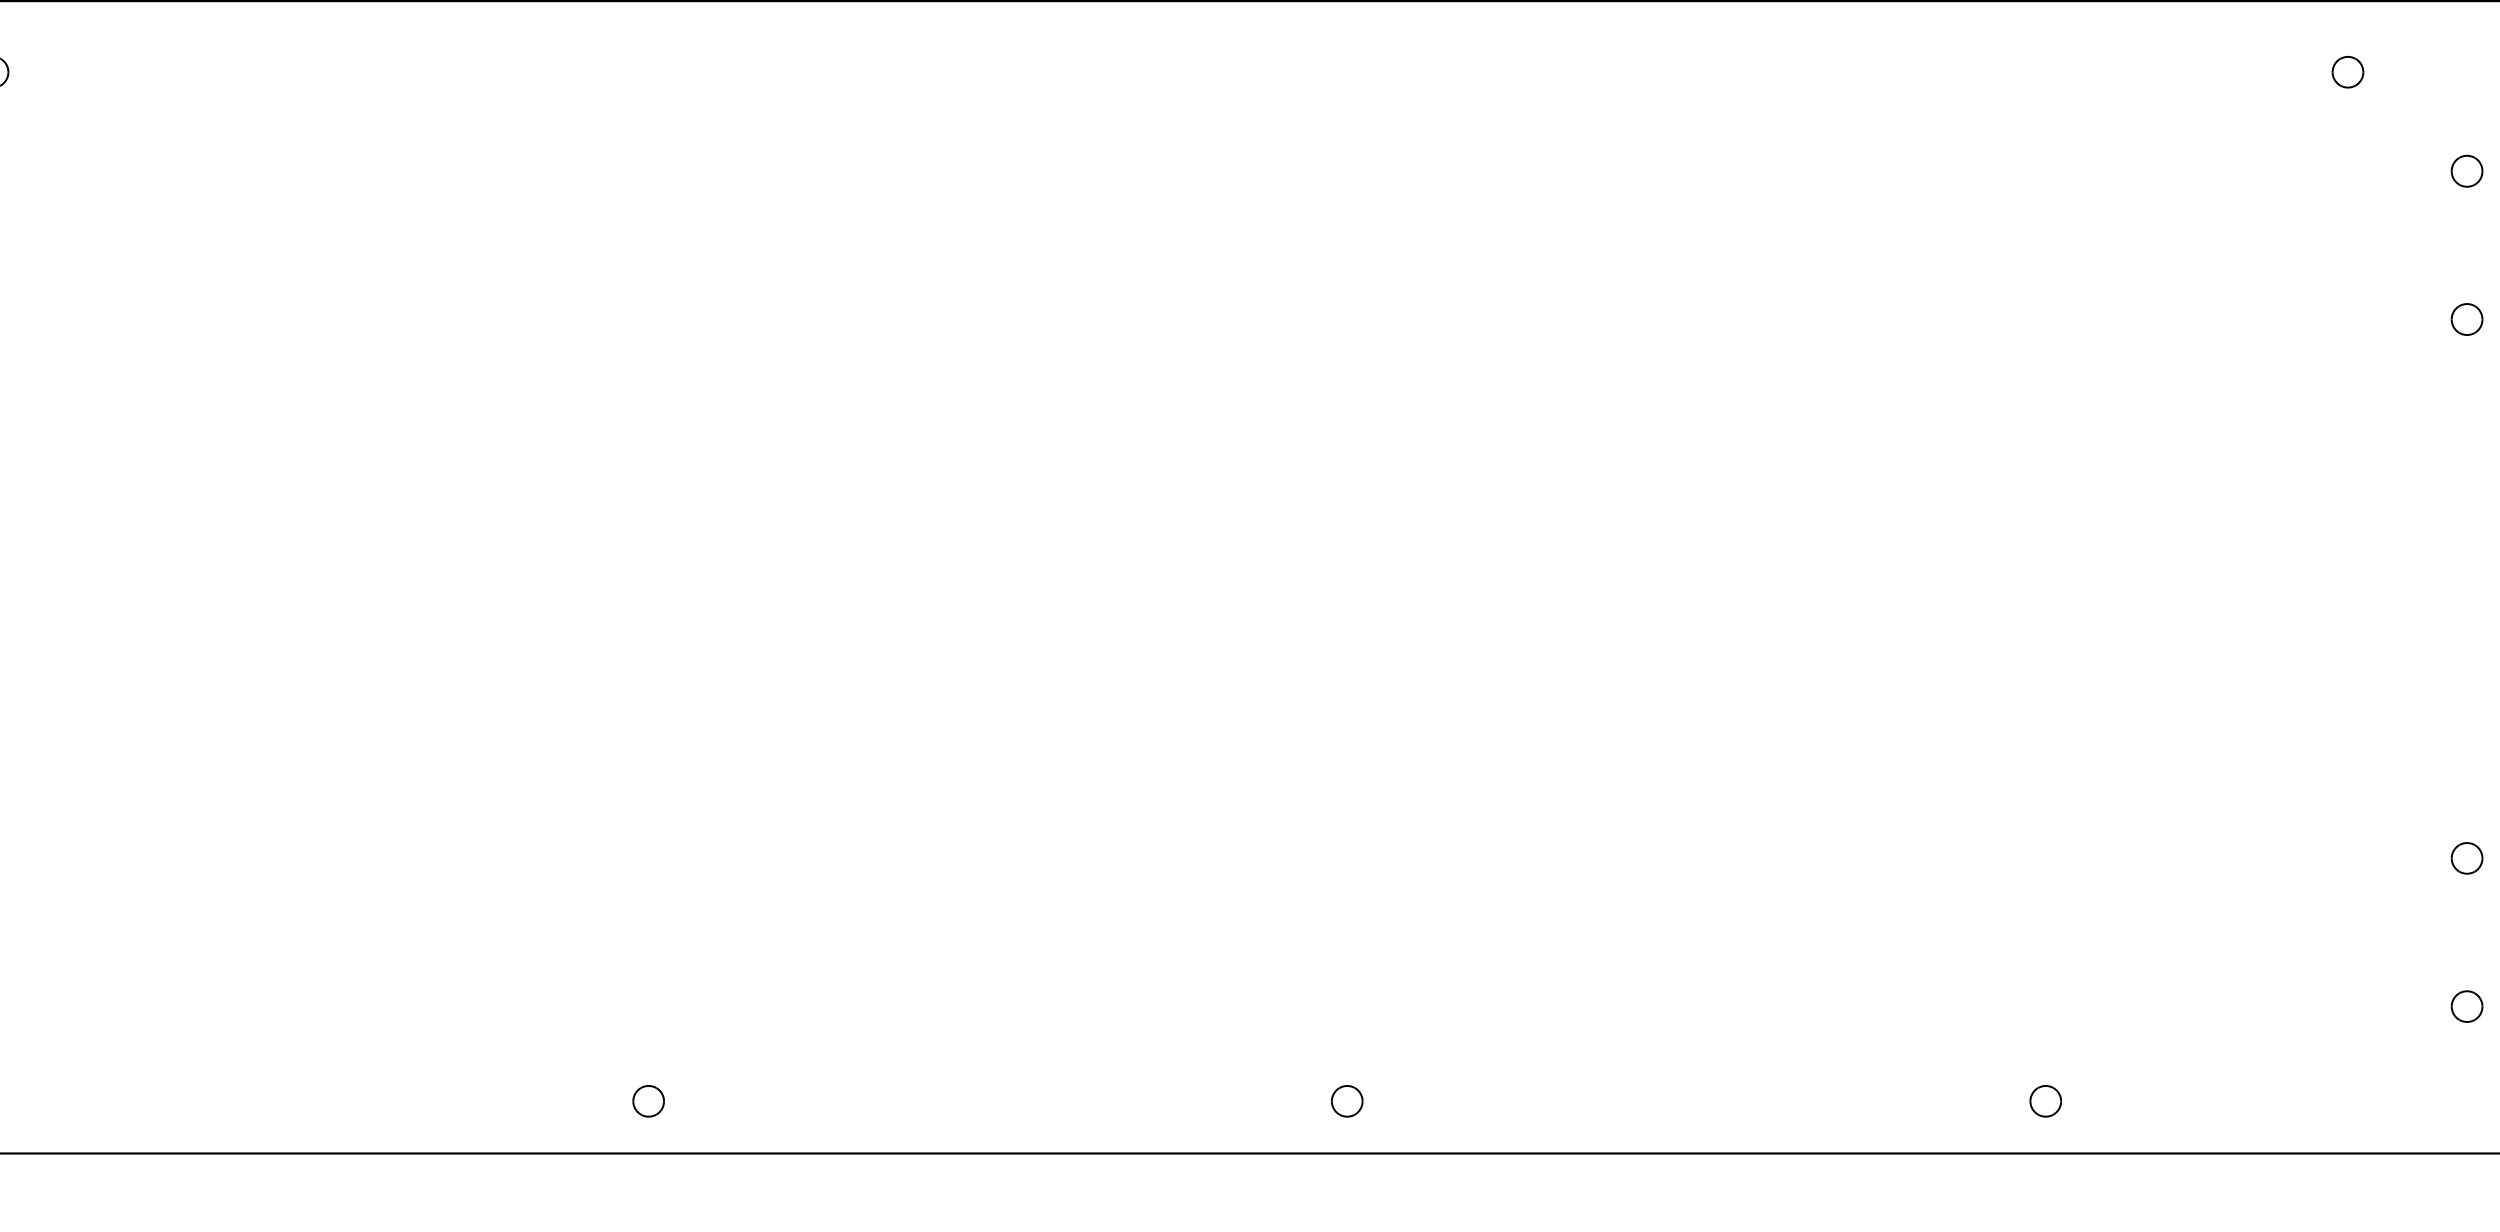
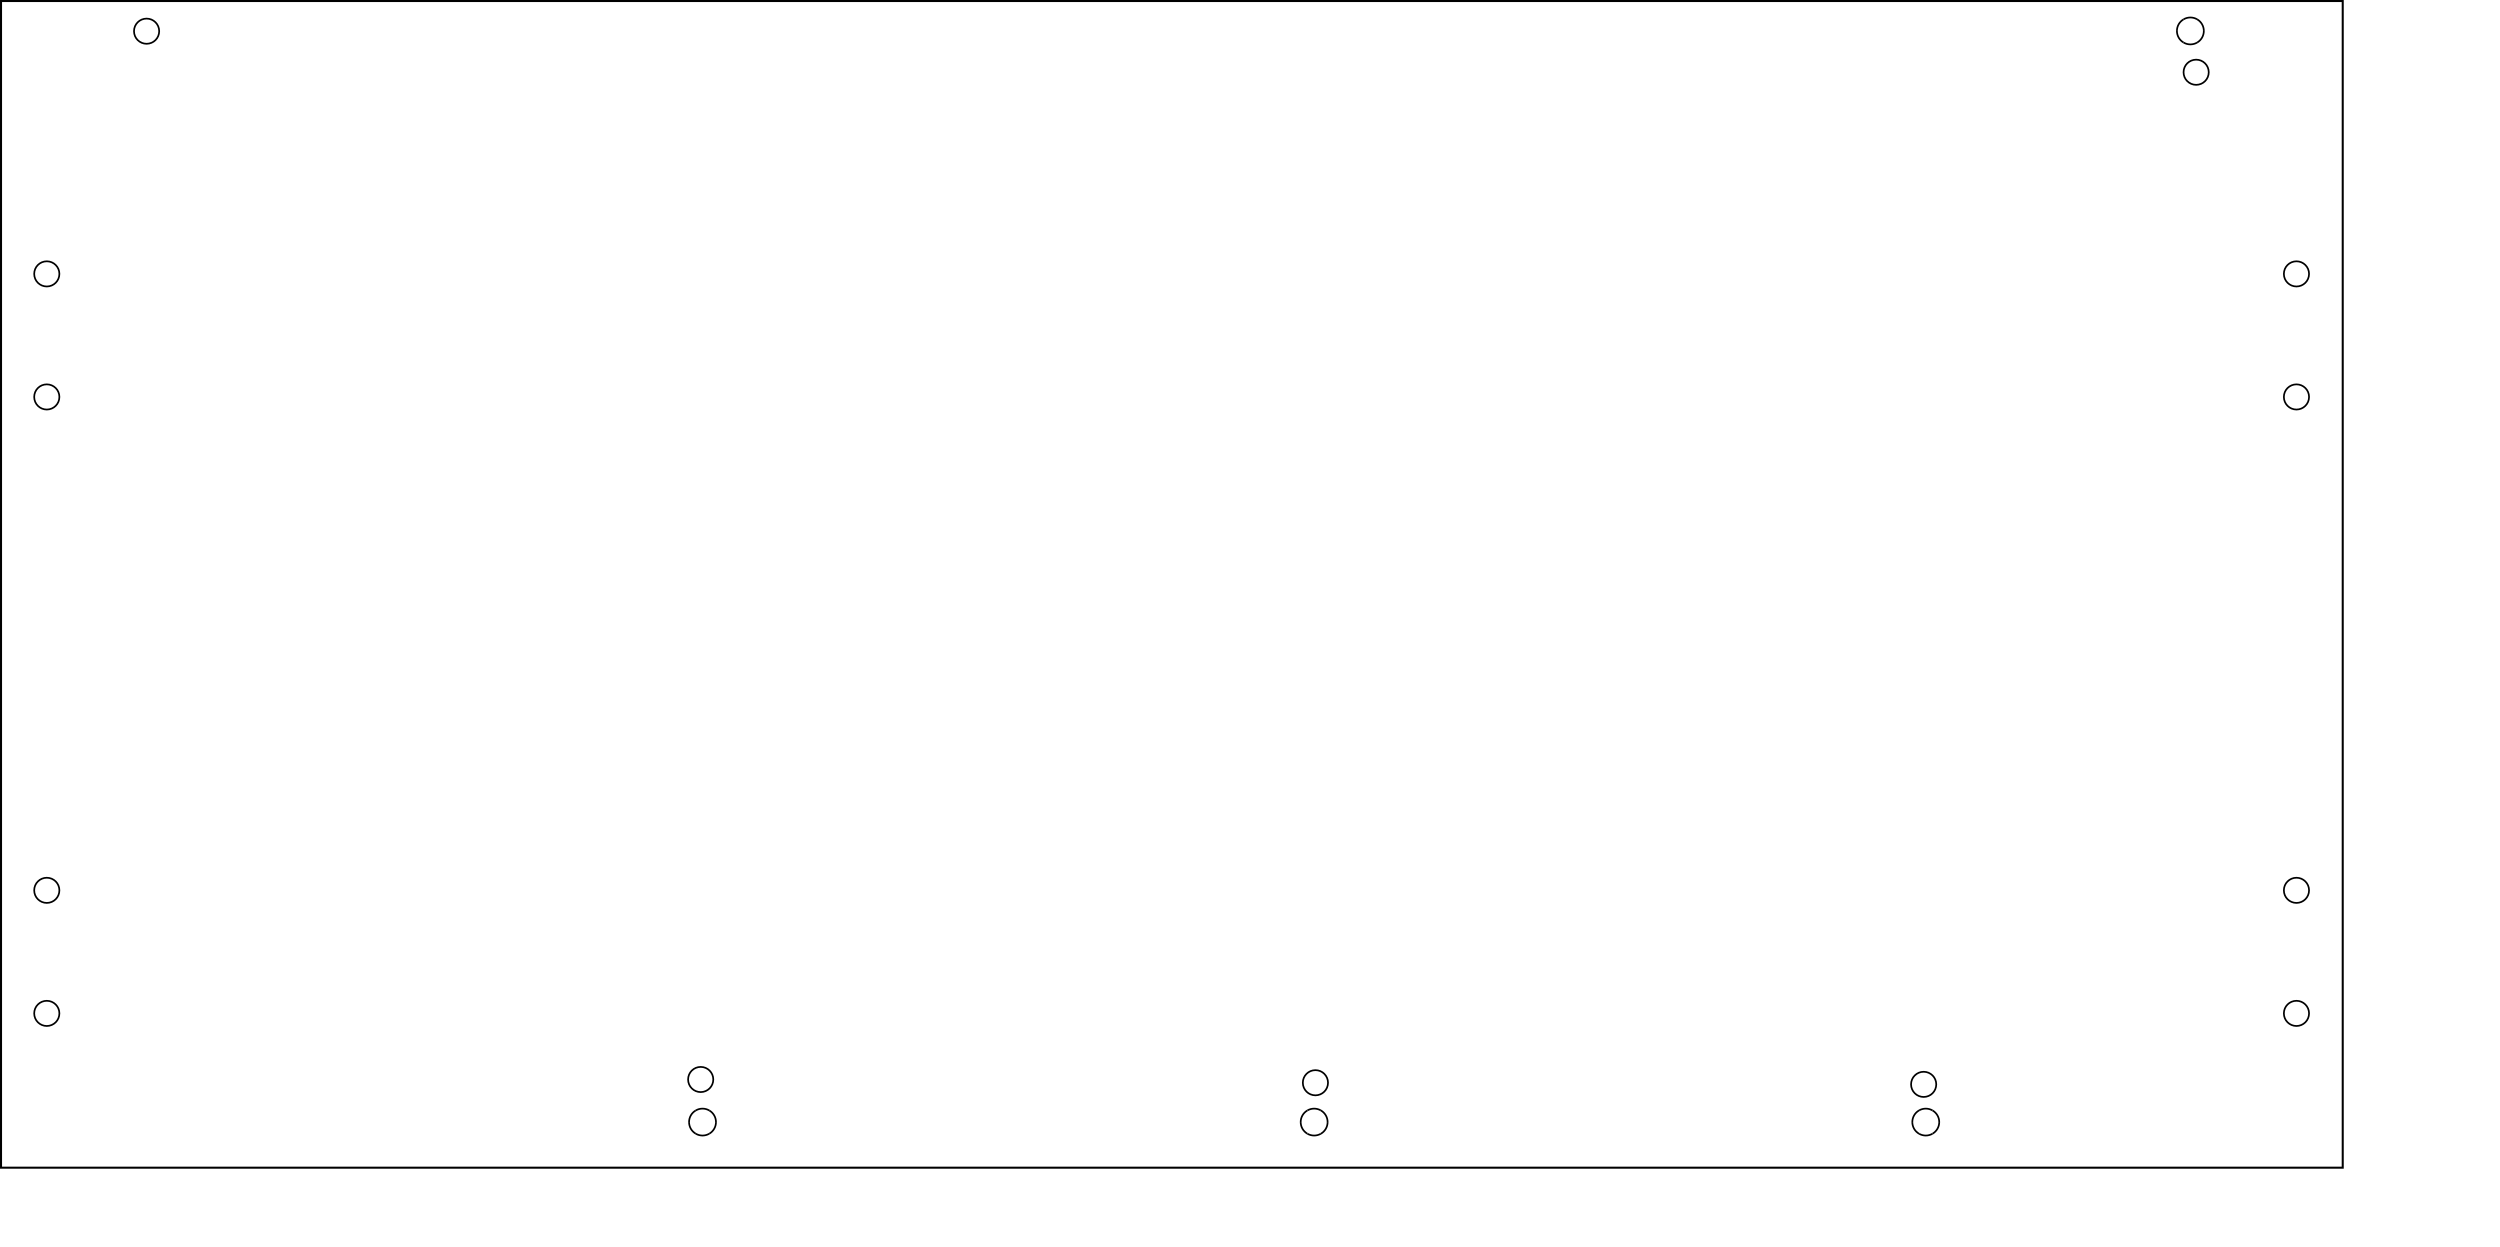
- <svg xmlns="http://www.w3.org/2000/svg" width="335.514mm" height="165.282mm" id="svg2" version="1.1">
+ <svg xmlns="http://www.w3.org/2000/svg" width="383.2mm" height="191.082mm" id="svg2" version="1.1">
  <defs id="defs6">
    <marker refY="0" refX="0" style="overflow:visible" id="DistanceX" orient="auto">
      <path style="stroke:#000000;stroke-width:0.5" d="M 3,-3 -3,3 M 0,-5 0,5" id="path9" />
    </marker>
    <pattern height="8" width="8" patternUnits="userSpaceOnUse" y="0" x="0" id="Hatch">
      <path linecap="square" stroke="#000000" stroke-width="0.25" d="M8 4 l-4,4" id="path12" />
      <path linecap="square" stroke="#000000" stroke-width="0.25" d="M6 2 l-4,4" id="path14" />
      <path linecap="square" stroke="#000000" stroke-width="0.25" d="M4 0 l-4,4" id="path16" />
    </pattern>
    <symbol id="*MODEL_SPACE" />
    <symbol id="*PAPER_SPACE" />
  </defs>
-   <g id="g20" transform="translate(1.7398406e-8,-466.7167)" />
-   <g id="g22" transform="translate(1.7398406e-8,-466.7167)">
-     <path style="fill:none;stroke:#000000" d="m 1247.503,908.873 c 2.412,1.393 5.383,1.393 7.795,0" id="path24" />
-     <path style="fill:none;stroke:#000000" d="m 1255.299,908.873 c 2.412,-1.393 3.898,-3.966 3.898,-6.751" id="path26" />
-     <path style="fill:none;stroke:#000000" d="m 1259.197,902.122 c 0,-2.785 -1.486,-5.359 -3.898,-6.751" id="path28" />
-     <path style="fill:none;stroke:#000000" d="m 1255.299,895.371 c -2.412,-1.393 -5.384,-1.393 -7.795,0" id="path30" />
-     <path style="fill:none;stroke:#000000" d="m 1247.503,895.371 c -2.412,1.393 -3.898,3.966 -3.898,6.751" id="path32" />
-     <path style="fill:none;stroke:#000000" d="m 1243.605,902.122 c 0,2.785 1.486,5.359 3.898,6.751" id="path34" />
-     <path style="fill:none;stroke:#000000" d="m 1259.197,977.311 c 0,-2.785 -1.486,-5.359 -3.898,-6.751" id="path36" />
-     <path style="fill:none;stroke:#000000" d="m 1255.299,970.56 c -2.412,-1.393 -5.384,-1.393 -7.795,0" id="path38" />
-     <path style="fill:none;stroke:#000000" d="m 1247.503,970.56 c -2.412,1.393 -3.898,3.966 -3.898,6.751" id="path40" />
-     <path style="fill:none;stroke:#000000" d="m 1243.605,977.311 c 0,2.785 1.486,5.359 3.898,6.751" id="path42" />
-     <path style="fill:none;stroke:#000000" d="m 1247.503,984.062 c 2.412,1.393 5.383,1.393 7.795,0" id="path44" />
-     <path style="fill:none;stroke:#000000" d="m 1255.299,984.062 c 2.412,-1.393 3.898,-3.966 3.898,-6.751" id="path46" />
-     <path style="fill:none;stroke:#000000;stroke-width:1.105" d="m -82.479,1051.809 1359.338,2e-4 0,-584.54 -1364.889,0 0,584.54 5.551,-2e-4 0,0 0,0 0,0 0,0 0,0 z" id="path48" />
+   <g id="g20" transform="translate(88.58268,-375.3)" />
+   <g id="g22" transform="translate(88.58268,-375.3)">
+     <path style="fill:none;stroke:#000000;stroke-width:1.185" d="m -82.473,1051.77 1351.093,2e-4 0,-675.877 -1356.61,0 0,675.877 5.518,-2e-4 0,0 0,0 0,0 0,0 0,0 z" id="path48" />
    <path style="fill:none;stroke:#000000" d="m 888.492,1051.862 0,0 0,0 0,0 0,0 0,0 0,0 0,0 0,0 z" id="path50" />
-     <path style="fill:none;stroke:#000000" d="m 1247.503,908.873 0,0 0,0 0,0 0,0 0,0 0,0 0,0 0,0 z" id="path52" />
-     <path style="fill:none;stroke:#000000" d="m 1194.885,496.607 c -2.412,-1.393 -5.383,-1.393 -7.795,0" id="path54" />
-     <path style="fill:none;stroke:#000000" d="m 1187.09,496.607 c -2.412,1.393 -3.898,3.966 -3.898,6.751" id="path56" />
-     <path style="fill:none;stroke:#000000" d="m 1183.192,503.358 c 0,2.785 1.486,5.359 3.898,6.751" id="path58" />
-     <path style="fill:none;stroke:#000000" d="m 1187.09,510.109 c 2.412,1.393 5.383,1.393 7.795,0" id="path60" />
-     <path style="fill:none;stroke:#000000" d="m 1194.885,510.109 c 2.412,-1.393 3.898,-3.966 3.898,-6.751" id="path62" />
-     <path style="fill:none;stroke:#000000" d="m 1198.783,503.358 c 0,-2.785 -1.486,-5.359 -3.898,-6.751" id="path64" />
-     <path style="fill:none;stroke:#000000" d="m -67.486,895.316 c -2.421,1.407 -3.902,4.005 -3.878,6.806" id="path66" />
-     <path style="fill:none;stroke:#000000" d="m -71.365,902.122 c -0.024,2.801 1.457,5.398 3.878,6.806" id="path68" />
-     <path style="fill:none;stroke:#000000" d="m -67.486,908.927 c 2.421,1.407 5.412,1.407 7.833,0" id="path70" />
-     <path style="fill:none;stroke:#000000" d="m -59.653,908.927 c 2.421,-1.407 3.902,-4.005 3.878,-6.806" id="path72" />
-     <path style="fill:none;stroke:#000000" d="m -55.775,902.122 c 0.024,-2.801 -1.457,-5.398 -3.878,-6.806" id="path74" />
-     <path style="fill:none;stroke:#000000" d="m -59.653,895.316 c -2.421,-1.407 -5.412,-1.407 -7.833,0" id="path76" />
-     <path style="fill:none;stroke:#000000" d="m 1259.197,977.311 0,0 0,0 0,0 0,0 0,0 0,0 0,0 0,0 z" id="path78" />
-     <path style="fill:none;stroke:#000000" d="m -55.775,977.311 c 0.024,-2.801 -1.457,-5.398 -3.878,-6.806" id="path80" />
-     <path style="fill:none;stroke:#000000" d="m -59.653,970.505 c -2.421,-1.407 -5.412,-1.407 -7.833,0" id="path82" />
-     <path style="fill:none;stroke:#000000" d="m -67.486,970.505 c -2.421,1.407 -3.902,4.005 -3.878,6.806" id="path84" />
-     <path style="fill:none;stroke:#000000" d="m -71.365,977.311 c -0.024,2.801 1.457,5.398 3.878,6.806" id="path86" />
-     <path style="fill:none;stroke:#000000" d="m -67.486,984.116 c 2.421,1.407 5.412,1.407 7.833,0" id="path88" />
-     <path style="fill:none;stroke:#000000" d="m -59.653,984.116 c 2.421,-1.407 3.902,-4.005 3.878,-6.806" id="path90" />
-     <path style="fill:none;stroke:#000000" d="m 1259.197,902.122 0,0 0,0 0,0 0,0 0,0 0,0 0,0 0,0 0,0 z" id="path92" />
-     <path style="fill:none;stroke:#000000" d="m 1259.197,977.311 0,0 0,0 0,0 0,0 0,0 0,0 0,0 0,0 0,0 z" id="path94" />
-     <path style="fill:none;stroke:#000000" d="m -67.486,895.316 0,0 0,0 0,0 0,0 0,0 0,0 0,0 0,0 z" id="path96" />
-     <path style="fill:none;stroke:#000000" d="m -55.775,977.311 0,0 0,0 0,0 0,0 0,0 0,0 0,0 0,0 z" id="path98" />
-     <path style="fill:none;stroke:#000000" d="m 0.387,496.607 c -2.412,-1.393 -5.384,-1.393 -7.795,0" id="path100" />
-     <path style="fill:none;stroke:#000000" d="m -7.409,496.607 c -2.412,1.393 -3.898,3.966 -3.898,6.751" id="path102" />
-     <path style="fill:none;stroke:#000000" d="m -11.306,503.358 c 0,2.785 1.486,5.359 3.898,6.751" id="path104" />
-     <path style="fill:none;stroke:#000000" d="m -7.409,510.109 c 2.412,1.393 5.384,1.393 7.795,0" id="path106" />
-     <path style="fill:none;stroke:#000000" d="M 0.387,510.109 C 2.799,508.717 4.285,506.143 4.285,503.358" id="path108" />
-     <path style="fill:none;stroke:#000000" d="m 4.285,503.358 c 0,-2.785 -1.486,-5.359 -3.898,-6.751" id="path110" />
-     <path style="fill:none;stroke:#000000" d="m -55.775,902.122 0,0 0,0 0,0 0,0 0,0 0,0 0,0 0,0 0,0 z" id="path112" />
-     <path style="fill:none;stroke:#000000" d="m -55.775,977.311 0,0 0,0 0,0 0,0 0,0 0,0 0,0 0,0 0,0 z" id="path114" />
-     <path style="fill:none;stroke:#000000" d="m 1194.885,496.607 0,0 0,0 0,0 0,0 0,0 0,0 0,0 0,0 z" id="path116" />
-     <path style="fill:none;stroke:#000000" d="m 0.387,496.607 0,0 0,0 0,0 0,0 0,0 0,0 0,0 0,0 z" id="path118" />
-     <path style="fill:none;stroke:#000000" d="m 4.285,503.358 0,0 0,0 0,0 0,0 0,0 0,0 0,0 0,0 0,0 z" id="path120" />
-     <path style="fill:none;stroke:#000000" d="m 1198.783,503.358 0,0 0,0 0,0 0,0 0,0 0,0 0,0 0,0 0,0 z" id="path122" />
-     <path style="fill:none;stroke:#000000;stroke-width:1" d="m -67.487,546.799 c -2.421,1.407 -3.902,4.005 -3.878,6.806" id="path66-2" />
-     <path style="fill:none;stroke:#000000;stroke-width:1" d="m -71.365,553.604 c -0.024,2.801 1.457,5.398 3.878,6.806" id="path68-8" />
-     <path style="fill:none;stroke:#000000;stroke-width:1" d="m -67.487,560.41 c 2.421,1.407 5.411,1.407 7.833,0" id="path70-3" />
-     <path style="fill:none;stroke:#000000;stroke-width:1" d="m -59.654,560.41 c 2.421,-1.407 3.902,-4.005 3.878,-6.806" id="path72-8" />
-     <path style="fill:none;stroke:#000000;stroke-width:1" d="m -55.776,553.604 c 0.024,-2.801 -1.457,-5.398 -3.878,-6.806" id="path74-6" />
-     <path style="fill:none;stroke:#000000;stroke-width:1" d="m -59.654,546.799 c -2.421,-1.407 -5.411,-1.407 -7.833,0" id="path76-1" />
-     <path style="fill:none;stroke:#000000;stroke-width:1" d="m -55.776,628.793 c 0.024,-2.801 -1.457,-5.398 -3.878,-6.806" id="path80-1" />
-     <path style="fill:none;stroke:#000000;stroke-width:1" d="m -59.654,621.988 c -2.421,-1.407 -5.411,-1.407 -7.833,0" id="path82-0" />
-     <path style="fill:none;stroke:#000000;stroke-width:1" d="m -67.487,621.988 c -2.421,1.407 -3.902,4.005 -3.878,6.806" id="path84-8" />
-     <path style="fill:none;stroke:#000000;stroke-width:1" d="m -71.365,628.793 c -0.024,2.801 1.457,5.398 3.878,6.806" id="path86-2" />
-     <path style="fill:none;stroke:#000000;stroke-width:1" d="m -67.487,635.599 c 2.421,1.407 5.411,1.407 7.833,0" id="path88-0" />
-     <path style="fill:none;stroke:#000000;stroke-width:1" d="m -59.654,635.599 c 2.421,-1.407 3.902,-4.005 3.878,-6.806" id="path90-6" />
-     <path style="fill:none;stroke:#000000;stroke-width:1" d="m -67.487,546.799 0,0 0,0 0,0 0,0 0,0 0,0 0,0 0,0 z" id="path96-4" />
-     <path style="fill:none;stroke:#000000;stroke-width:1" d="m -55.776,628.793 0,0 0,0 0,0 0,0 0,0 0,0 0,0 0,0 z" id="path98-4" />
-     <path style="fill:none;stroke:#000000;stroke-width:1" d="m -55.776,553.604 0,0 0,0 0,0 0,0 0,0 0,0 0,0 0,0 0,0 z" id="path112-8" />
-     <path style="fill:none;stroke:#000000;stroke-width:1" d="m -55.776,628.793 0,0 0,0 0,0 0,0 0,0 0,0 0,0 0,0 0,0 z" id="path114-2" />
-     <path style="fill:none;stroke:#000000;stroke-width:1" d="m 1247.484,546.799 c -2.421,1.407 -3.902,4.005 -3.878,6.806" id="path66-2-1" />
-     <path style="fill:none;stroke:#000000;stroke-width:1" d="m 1243.606,553.604 c -0.024,2.801 1.457,5.398 3.878,6.806" id="path68-8-8" />
-     <path style="fill:none;stroke:#000000;stroke-width:1" d="m 1247.484,560.41 c 2.421,1.407 5.411,1.407 7.833,0" id="path70-3-4" />
-     <path style="fill:none;stroke:#000000;stroke-width:1" d="m 1255.317,560.41 c 2.421,-1.407 3.902,-4.005 3.878,-6.806" id="path72-8-1" />
-     <path style="fill:none;stroke:#000000;stroke-width:1" d="m 1259.195,553.604 c 0.024,-2.801 -1.457,-5.398 -3.878,-6.806" id="path74-6-4" />
-     <path style="fill:none;stroke:#000000;stroke-width:1" d="m 1255.317,546.799 c -2.421,-1.407 -5.411,-1.407 -7.833,0" id="path76-1-9" />
-     <path style="fill:none;stroke:#000000;stroke-width:1" d="m 1259.195,628.793 c 0.024,-2.801 -1.457,-5.398 -3.878,-6.806" id="path80-1-9" />
-     <path style="fill:none;stroke:#000000;stroke-width:1" d="m 1255.317,621.988 c -2.421,-1.407 -5.411,-1.407 -7.833,0" id="path82-0-2" />
-     <path style="fill:none;stroke:#000000;stroke-width:1" d="m 1247.484,621.988 c -2.421,1.407 -3.902,4.005 -3.878,6.806" id="path84-8-8" />
-     <path style="fill:none;stroke:#000000;stroke-width:1" d="m 1243.606,628.793 c -0.024,2.801 1.457,5.398 3.878,6.806" id="path86-2-8" />
-     <path style="fill:none;stroke:#000000;stroke-width:1" d="m 1247.484,635.599 c 2.421,1.407 5.411,1.407 7.833,0" id="path88-0-1" />
-     <path style="fill:none;stroke:#000000;stroke-width:1" d="m 1255.317,635.599 c 2.421,-1.407 3.902,-4.005 3.878,-6.806" id="path90-6-8" />
-     <path style="fill:none;stroke:#000000;stroke-width:1" d="m 1247.484,546.799 0,0 0,0 0,0 0,0 0,0 0,0 0,0 0,0 z" id="path96-4-9" />
-     <path style="fill:none;stroke:#000000;stroke-width:1" d="m 1259.195,628.793 0,0 0,0 0,0 0,0 0,0 0,0 0,0 0,0 z" id="path98-4-0" />
-     <path style="fill:none;stroke:#000000;stroke-width:1" d="m 1259.195,553.604 0,0 0,0 0,0 0,0 0,0 0,0 0,0 0,0 0,0 z" id="path112-8-1" />
-     <path style="fill:none;stroke:#000000;stroke-width:1" d="m 1259.195,628.793 0,0 0,0 0,0 0,0 0,0 0,0 0,0 0,0 0,0 z" id="path114-2-2" />
-     <path style="fill:none;stroke:#000000" d="m 1041.595,1018.6 c -2.412,-1.393 -5.384,-1.393 -7.795,0" id="path100-1" />
-     <path style="fill:none;stroke:#000000" d="m 1033.799,1018.6 c -2.412,1.393 -3.898,3.966 -3.898,6.751" id="path102-9" />
-     <path style="fill:none;stroke:#000000" d="m 1029.902,1025.351 c 0,2.785 1.486,5.359 3.898,6.751" id="path104-2" />
-     <path style="fill:none;stroke:#000000" d="m 1033.799,1032.102 c 2.412,1.393 5.383,1.393 7.795,0" id="path106-3" />
-     <path style="fill:none;stroke:#000000" d="m 1041.595,1032.102 c 2.412,-1.393 3.898,-3.966 3.898,-6.751" id="path108-7" />
-     <path style="fill:none;stroke:#000000" d="m 1045.493,1025.351 c 0,-2.785 -1.486,-5.359 -3.898,-6.751" id="path110-5" />
-     <path style="fill:none;stroke:#000000" d="m 1041.595,1018.6 0,0 0,0 0,0 0,0 0,0 0,0 0,0 0,0 z" id="path118-0" />
-     <path style="fill:none;stroke:#000000" d="m 1045.493,1025.351 0,0 0,0 0,0 0,0 0,0 0,0 0,0 0,0 0,0 z" id="path120-2" />
-     <path style="fill:none;stroke:#000000" d="m 687.264,1018.6 c -2.412,-1.393 -5.384,-1.393 -7.795,0" id="path100-1-1" />
-     <path style="fill:none;stroke:#000000" d="m 679.469,1018.6 c -2.412,1.393 -3.898,3.966 -3.898,6.751" id="path102-9-6" />
-     <path style="fill:none;stroke:#000000" d="m 675.571,1025.351 c 0,2.785 1.486,5.359 3.898,6.751" id="path104-2-1" />
-     <path style="fill:none;stroke:#000000" d="m 679.469,1032.102 c 2.412,1.393 5.383,1.393 7.795,0" id="path106-3-6" />
-     <path style="fill:none;stroke:#000000" d="m 687.264,1032.102 c 2.412,-1.393 3.898,-3.966 3.898,-6.751" id="path108-7-4" />
-     <path style="fill:none;stroke:#000000" d="m 691.162,1025.351 c 0,-2.785 -1.486,-5.359 -3.898,-6.751" id="path110-5-7" />
-     <path style="fill:none;stroke:#000000" d="m 687.264,1018.6 0,0 0,0 0,0 0,0 0,0 0,0 0,0 0,0 z" id="path118-0-4" />
-     <path style="fill:none;stroke:#000000" d="m 691.162,1025.351 0,0 0,0 0,0 0,0 0,0 0,0 0,0 0,0 0,0 z" id="path120-2-8" />
-     <path style="fill:none;stroke:#000000" d="m 332.933,1018.6 c -2.412,-1.393 -5.384,-1.393 -7.795,0" id="path100-1-1-4" />
-     <path style="fill:none;stroke:#000000" d="m 325.138,1018.6 c -2.412,1.393 -3.898,3.966 -3.898,6.751" id="path102-9-6-3" />
-     <path style="fill:none;stroke:#000000" d="m 321.24,1025.351 c 0,2.785 1.486,5.359 3.898,6.751" id="path104-2-1-7" />
-     <path style="fill:none;stroke:#000000" d="m 325.138,1032.102 c 2.412,1.393 5.383,1.393 7.795,0" id="path106-3-6-7" />
-     <path style="fill:none;stroke:#000000" d="m 332.933,1032.102 c 2.412,-1.393 3.898,-3.966 3.898,-6.751" id="path108-7-4-8" />
-     <path style="fill:none;stroke:#000000" d="m 336.831,1025.351 c 0,-2.785 -1.486,-5.359 -3.898,-6.751" id="path110-5-7-4" />
-     <path style="fill:none;stroke:#000000" d="m 332.933,1018.6 0,0 0,0 0,0 0,0 0,0 0,0 0,0 0,0 z" id="path118-0-4-4" />
-     <path style="fill:none;stroke:#000000" d="m 336.831,1025.351 0,0 0,0 0,0 0,0 0,0 0,0 0,0 0,0 0,0 z" id="path120-2-8-8" />
+     <path style="fill:none;stroke:#000000" d="m 1184.255,386.474 c -2.412,-1.393 -5.383,-1.393 -7.795,0" id="path54" />
+     <path style="fill:none;stroke:#000000" d="m 1176.46,386.474 c -2.412,1.393 -3.898,3.966 -3.898,6.751" id="path56" />
+     <path style="fill:none;stroke:#000000" d="m 1172.562,393.225 c 0,2.785 1.486,5.359 3.898,6.751" id="path58" />
+     <path style="fill:none;stroke:#000000" d="m 1176.46,399.976 c 2.412,1.393 5.383,1.393 7.795,0" id="path60" />
+     <path style="fill:none;stroke:#000000" d="m 1184.255,399.976 c 2.412,-1.393 3.898,-3.966 3.898,-6.751" id="path62" />
+     <path style="fill:none;stroke:#000000" d="m 1188.153,393.225 c 0,-2.785 -1.486,-5.359 -3.898,-6.751" id="path64" />
+     <path style="fill:none;stroke:#000000" d="m 1184.255,386.474 0,0 0,0 0,0 0,0 0,0 0,0 0,0 0,0 z" id="path116" />
+     <path style="fill:none;stroke:#000000" d="m 1188.153,393.225 0,0 0,0 0,0 0,0 0,0 0,0 0,0 0,0 0,0 z" id="path122" />
+     <path style="fill:none;stroke:#000000" d="m 1030.965,1018.6 c -2.412,-1.393 -5.384,-1.393 -7.795,0" id="path100-1" />
+     <path style="fill:none;stroke:#000000" d="m 1023.169,1018.6 c -2.412,1.393 -3.898,3.966 -3.898,6.751" id="path102-9" />
+     <path style="fill:none;stroke:#000000" d="m 1019.272,1025.351 c 0,2.785 1.486,5.359 3.898,6.751" id="path104-2" />
+     <path style="fill:none;stroke:#000000" d="m 1023.169,1032.102 c 2.412,1.393 5.383,1.393 7.795,0" id="path106-3" />
+     <path style="fill:none;stroke:#000000" d="m 1030.965,1032.102 c 2.412,-1.393 3.898,-3.966 3.898,-6.751" id="path108-7" />
+     <path style="fill:none;stroke:#000000" d="m 1034.863,1025.351 c 0,-2.785 -1.486,-5.359 -3.898,-6.751" id="path110-5" />
+     <path style="fill:none;stroke:#000000" d="m 1030.965,1018.6 0,0 0,0 0,0 0,0 0,0 0,0 0,0 0,0 z" id="path118-0" />
+     <path style="fill:none;stroke:#000000" d="m 1034.863,1025.351 0,0 0,0 0,0 0,0 0,0 0,0 0,0 0,0 0,0 z" id="path120-2" />
+     <path style="fill:none;stroke:#000000" d="m 676.634,1018.6 c -2.412,-1.393 -5.384,-1.393 -7.795,0" id="path100-1-1" />
+     <path style="fill:none;stroke:#000000" d="m 668.839,1018.6 c -2.412,1.393 -3.898,3.966 -3.898,6.751" id="path102-9-6" />
+     <path style="fill:none;stroke:#000000" d="m 664.941,1025.351 c 0,2.785 1.486,5.359 3.898,6.751" id="path104-2-1" />
+     <path style="fill:none;stroke:#000000" d="m 668.839,1032.102 c 2.412,1.393 5.383,1.393 7.795,0" id="path106-3-6" />
+     <path style="fill:none;stroke:#000000" d="m 676.634,1032.102 c 2.412,-1.393 3.898,-3.966 3.898,-6.751" id="path108-7-4" />
+     <path style="fill:none;stroke:#000000" d="m 680.532,1025.351 c 0,-2.785 -1.486,-5.359 -3.898,-6.751" id="path110-5-7" />
+     <path style="fill:none;stroke:#000000" d="m 676.634,1018.6 0,0 0,0 0,0 0,0 0,0 0,0 0,0 0,0 z" id="path118-0-4" />
+     <path style="fill:none;stroke:#000000" d="m 680.532,1025.351 0,0 0,0 0,0 0,0 0,0 0,0 0,0 0,0 0,0 z" id="path120-2-8" />
+     <path style="fill:none;stroke:#000000" d="m 322.304,1018.6 c -2.412,-1.393 -5.384,-1.393 -7.795,0" id="path100-1-1-4" />
+     <path style="fill:none;stroke:#000000" d="m 314.508,1018.6 c -2.412,1.393 -3.898,3.966 -3.898,6.751" id="path102-9-6-3" />
+     <path style="fill:none;stroke:#000000" d="m 310.61,1025.351 c 0,2.785 1.486,5.359 3.898,6.751" id="path104-2-1-7" />
+     <path style="fill:none;stroke:#000000" d="m 314.508,1032.102 c 2.412,1.393 5.383,1.393 7.795,0" id="path106-3-6-7" />
+     <path style="fill:none;stroke:#000000" d="m 322.304,1032.102 c 2.412,-1.393 3.898,-3.966 3.898,-6.751" id="path108-7-4-8" />
+     <path style="fill:none;stroke:#000000" d="m 326.201,1025.351 c 0,-2.785 -1.486,-5.359 -3.898,-6.751" id="path110-5-7-4" />
+     <path style="fill:none;stroke:#000000" d="m 322.304,1018.6 0,0 0,0 0,0 0,0 0,0 0,0 0,0 0,0 z" id="path118-0-4-4" />
+     <path style="fill:none;stroke:#000000" d="m 326.201,1025.351 0,0 0,0 0,0 0,0 0,0 0,0 0,0 0,0 0,0 z" id="path120-2-8-8" />
+   </g>
+   <g id="layer1">
+     <circle style="fill:none;fill-opacity:1;stroke:#000000;stroke-width:1;stroke-miterlimit:4;stroke-dasharray:none;stroke-opacity:1" id="path4262" cx="84.926" cy="18.071" r="7.295" />
+     <g id="g4310">
+       <circle r="7.295" cy="158.673" cx="27.106" id="path4262-5" style="fill:none;fill-opacity:1;stroke:#000000;stroke-width:1;stroke-miterlimit:4;stroke-dasharray:none;stroke-opacity:1" />
+       <circle r="7.295" cy="229.964" cx="27.106" id="path4262-0" style="fill:none;fill-opacity:1;stroke:#000000;stroke-width:1;stroke-miterlimit:4;stroke-dasharray:none;stroke-opacity:1" />
+     </g>
+     <circle style="fill:none;fill-opacity:1;stroke:#000000;stroke-width:1;stroke-miterlimit:4;stroke-dasharray:none;stroke-opacity:1" id="path4262-1" cx="405.929" cy="625.381" r="7.295" />
+     <circle style="fill:none;fill-opacity:1;stroke:#000000;stroke-width:1;stroke-miterlimit:4;stroke-dasharray:none;stroke-opacity:1" id="path4262-2" cx="762.057" cy="627.261" r="7.295" />
+     <circle style="fill:none;fill-opacity:1;stroke:#000000;stroke-width:1;stroke-miterlimit:4;stroke-dasharray:none;stroke-opacity:1" id="path4262-3" cx="1114.426" cy="628.2" r="7.295" />
+     <circle style="fill:none;fill-opacity:1;stroke:#000000;stroke-width:1;stroke-miterlimit:4;stroke-dasharray:none;stroke-opacity:1" id="path4262-9" cx="1272.287" cy="41.858" r="7.295" />
+     <g transform="translate(9.5297032e-7,357.1193)" id="g4310-8">
+       <circle r="7.295" cy="158.673" cx="27.106" id="path4262-5-2" style="fill:none;fill-opacity:1;stroke:#000000;stroke-width:1;stroke-miterlimit:4;stroke-dasharray:none;stroke-opacity:1" />
+       <circle r="7.295" cy="229.964" cx="27.106" id="path4262-0-0" style="fill:none;fill-opacity:1;stroke:#000000;stroke-width:1;stroke-miterlimit:4;stroke-dasharray:none;stroke-opacity:1" />
+     </g>
+     <g transform="translate(1303.292,357.1193)" id="g4310-8-6">
+       <circle r="7.295" cy="158.673" cx="27.106" id="path4262-5-2-6" style="fill:none;fill-opacity:1;stroke:#000000;stroke-width:1;stroke-miterlimit:4;stroke-dasharray:none;stroke-opacity:1" />
+       <circle r="7.295" cy="229.964" cx="27.106" id="path4262-0-0-1" style="fill:none;fill-opacity:1;stroke:#000000;stroke-width:1;stroke-miterlimit:4;stroke-dasharray:none;stroke-opacity:1" />
+     </g>
+     <g transform="translate(1303.292,-5.0169747e-6)" id="g4310-8-8">
+       <circle r="7.295" cy="158.673" cx="27.106" id="path4262-5-2-64" style="fill:none;fill-opacity:1;stroke:#000000;stroke-width:1;stroke-miterlimit:4;stroke-dasharray:none;stroke-opacity:1" />
+       <circle r="7.295" cy="229.964" cx="27.106" id="path4262-0-0-7" style="fill:none;fill-opacity:1;stroke:#000000;stroke-width:1;stroke-miterlimit:4;stroke-dasharray:none;stroke-opacity:1" />
+     </g>
  </g>
</svg>
